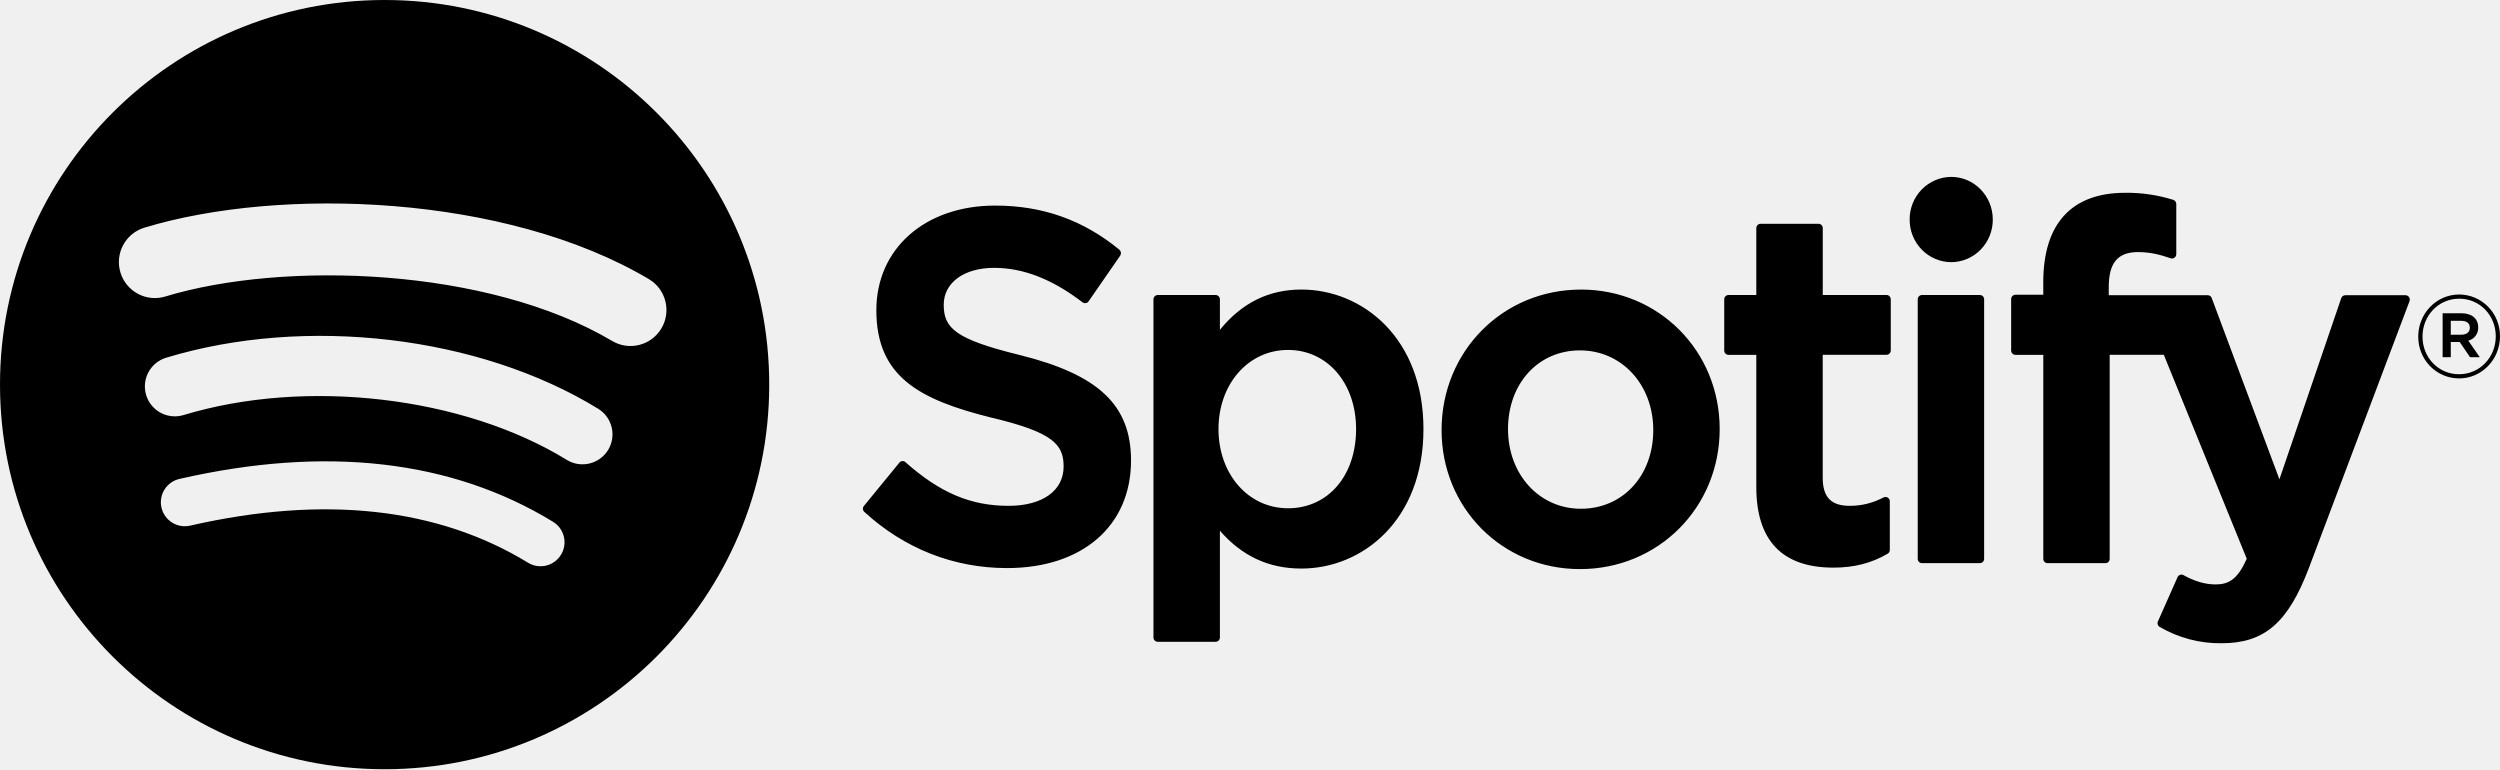
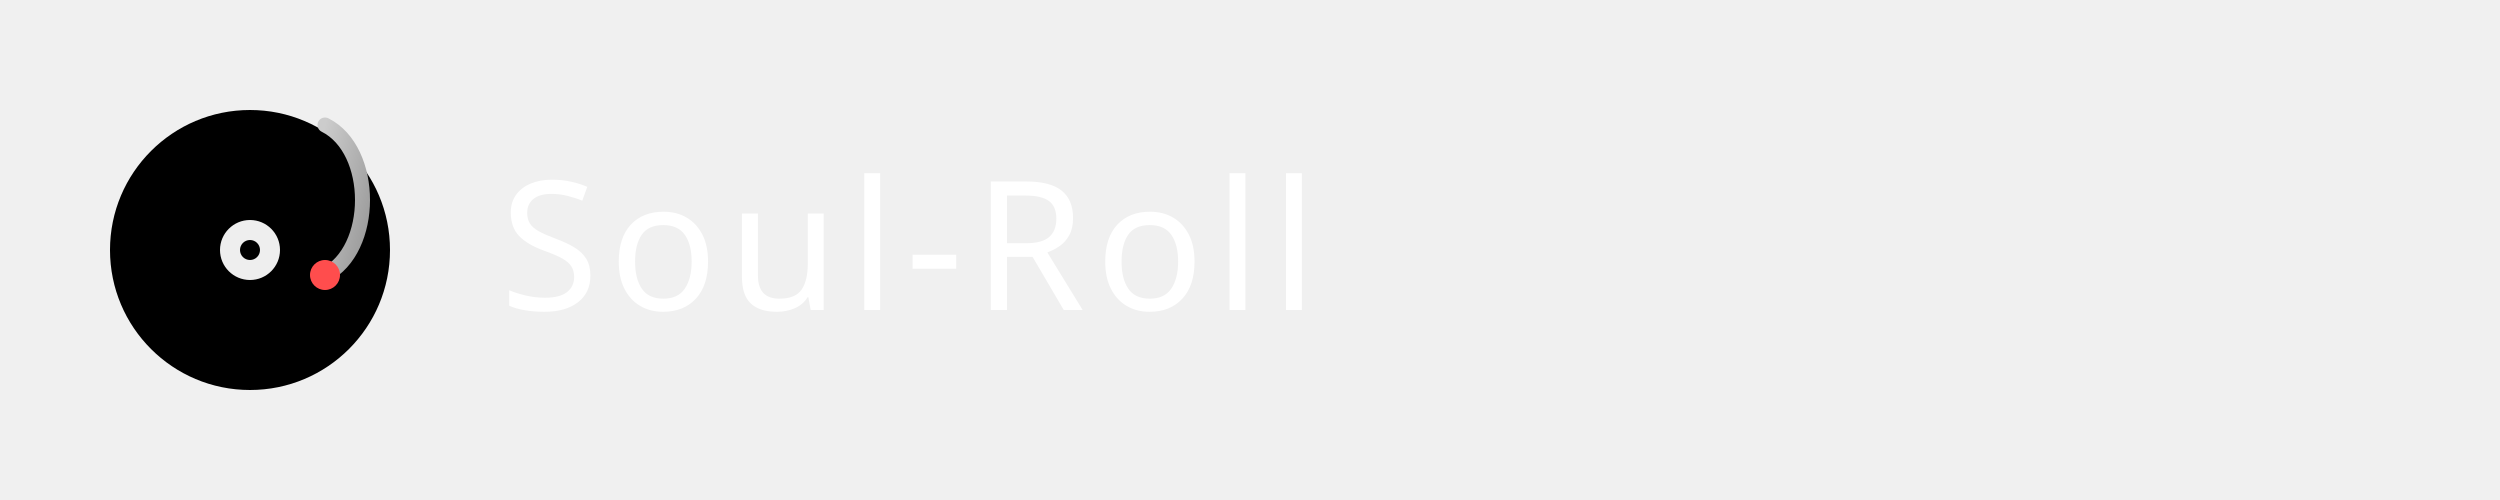
- <svg xmlns="http://www.w3.org/2000/svg" role="img" viewBox="0 0 78 24" aria-label="Spotify" aria-hidden="false" height="24" data-encore-id="logoSpotify" class="Svg-sc-6c3c1v-0 dDJltW">
-   <path d="M31.823 11.078C29.804 10.584 29.444 10.238 29.444 9.508C29.444 8.82 30.077 8.357 31.016 8.357C31.926 8.357 32.83 8.709 33.776 9.433C33.805 9.455 33.841 9.463 33.876 9.458C33.894 9.455 33.91 9.449 33.925 9.44C33.94 9.43 33.953 9.418 33.963 9.403L34.95 7.977C34.969 7.948 34.977 7.914 34.973 7.879C34.968 7.845 34.951 7.814 34.925 7.792C33.798 6.864 32.529 6.414 31.046 6.414C28.865 6.414 27.342 7.756 27.342 9.677C27.342 11.737 28.657 12.465 30.927 13.029C32.859 13.486 33.185 13.869 33.185 14.553C33.185 15.31 32.526 15.782 31.465 15.782C30.285 15.782 29.324 15.374 28.248 14.418C28.235 14.407 28.22 14.398 28.203 14.392C28.187 14.386 28.169 14.384 28.151 14.385C28.134 14.387 28.117 14.392 28.101 14.4C28.086 14.408 28.072 14.42 28.061 14.434L26.955 15.784C26.932 15.811 26.921 15.845 26.923 15.881C26.926 15.916 26.942 15.949 26.968 15.972C28.22 17.119 29.759 17.724 31.419 17.724C33.77 17.724 35.288 16.407 35.288 14.368C35.288 12.645 34.285 11.692 31.823 11.078ZM42.31 13.387C42.31 14.842 41.436 15.858 40.185 15.858C38.95 15.858 38.017 14.797 38.017 13.387C38.017 11.979 38.949 10.918 40.186 10.918C41.416 10.918 42.31 11.956 42.31 13.387ZM40.604 9.034C39.586 9.034 38.75 9.446 38.061 10.29V9.341C38.061 9.305 38.048 9.271 38.023 9.245C37.998 9.22 37.965 9.205 37.93 9.204H36.121C36.103 9.205 36.086 9.208 36.07 9.215C36.054 9.222 36.039 9.232 36.027 9.245C36.014 9.257 36.005 9.272 35.998 9.289C35.992 9.305 35.988 9.323 35.988 9.341V19.887C35.988 19.963 36.048 20.024 36.121 20.024H37.93C37.965 20.023 37.998 20.009 38.023 19.983C38.048 19.957 38.061 19.923 38.061 19.887V16.558C38.751 17.352 39.586 17.739 40.604 17.739C42.497 17.739 44.412 16.244 44.412 13.387C44.412 10.53 42.497 9.034 40.604 9.034ZM49.324 15.873C48.027 15.873 47.05 14.805 47.05 13.387C47.05 11.965 47.993 10.932 49.294 10.932C50.599 10.932 51.582 12.001 51.582 13.419C51.582 14.841 50.633 15.873 49.324 15.873ZM49.324 9.035C46.886 9.035 44.977 10.961 44.977 13.418C44.977 15.85 46.873 17.756 49.294 17.756C51.739 17.756 53.654 15.837 53.654 13.387C53.654 10.947 51.753 9.034 49.324 9.034V9.035ZM58.859 9.204H56.87V7.118C56.87 7.1 56.867 7.082 56.86 7.066C56.854 7.049 56.844 7.034 56.832 7.022C56.819 7.009 56.805 6.999 56.788 6.992C56.772 6.985 56.755 6.982 56.737 6.982H54.928C54.894 6.982 54.86 6.997 54.835 7.022C54.811 7.047 54.797 7.081 54.797 7.117V9.204H53.927C53.91 9.205 53.892 9.208 53.876 9.215C53.86 9.222 53.846 9.232 53.834 9.245C53.821 9.257 53.812 9.273 53.805 9.289C53.799 9.305 53.796 9.323 53.796 9.341V10.936C53.796 11.01 53.855 11.071 53.927 11.071H54.797V15.197C54.797 16.864 55.605 17.71 57.201 17.71C57.849 17.71 58.387 17.572 58.895 17.276C58.915 17.264 58.932 17.247 58.944 17.227C58.956 17.206 58.962 17.183 58.962 17.159V15.64C58.962 15.617 58.956 15.594 58.945 15.574C58.934 15.554 58.918 15.537 58.899 15.525C58.88 15.513 58.858 15.506 58.835 15.505C58.813 15.504 58.79 15.509 58.77 15.519C58.421 15.699 58.085 15.782 57.709 15.782C57.129 15.782 56.869 15.511 56.869 14.906V11.07H58.859C58.877 11.07 58.894 11.066 58.91 11.059C58.926 11.053 58.941 11.042 58.953 11.03C58.966 11.017 58.975 11.002 58.982 10.986C58.989 10.969 58.992 10.951 58.992 10.934V9.339C58.992 9.321 58.989 9.303 58.982 9.287C58.975 9.271 58.965 9.256 58.953 9.243C58.941 9.231 58.926 9.221 58.91 9.214C58.894 9.207 58.877 9.203 58.859 9.203V9.204ZM65.793 9.212V8.957C65.793 8.202 66.074 7.865 66.707 7.865C67.083 7.865 67.387 7.942 67.726 8.059C67.746 8.065 67.767 8.067 67.788 8.063C67.808 8.06 67.828 8.051 67.844 8.039C67.862 8.026 67.876 8.01 67.885 7.99C67.895 7.971 67.9 7.95 67.9 7.928V6.366C67.9 6.337 67.891 6.308 67.874 6.285C67.857 6.261 67.833 6.244 67.806 6.235C67.319 6.083 66.813 6.009 66.304 6.015C64.633 6.015 63.75 6.98 63.75 8.803V9.196H62.881C62.846 9.197 62.812 9.211 62.787 9.236C62.762 9.262 62.748 9.296 62.748 9.332V10.935C62.748 11.01 62.808 11.071 62.881 11.071H63.751V17.435C63.751 17.51 63.809 17.57 63.882 17.57H65.691C65.763 17.57 65.822 17.51 65.822 17.435V11.07H67.511L70.098 17.432C69.804 18.101 69.515 18.234 69.121 18.234C68.802 18.234 68.467 18.136 68.123 17.943C68.107 17.935 68.09 17.929 68.072 17.927C68.054 17.926 68.036 17.928 68.018 17.933C68.001 17.939 67.985 17.949 67.972 17.962C67.959 17.974 67.948 17.99 67.94 18.006L67.328 19.386C67.313 19.417 67.311 19.452 67.322 19.485C67.332 19.517 67.354 19.545 67.384 19.561C67.972 19.903 68.639 20.079 69.316 20.069C70.65 20.069 71.389 19.431 72.04 17.714L75.177 9.397C75.185 9.376 75.188 9.354 75.186 9.332C75.183 9.31 75.175 9.289 75.163 9.271C75.151 9.252 75.135 9.238 75.116 9.227C75.097 9.217 75.076 9.211 75.055 9.211H73.172C73.144 9.212 73.117 9.22 73.095 9.237C73.072 9.253 73.055 9.276 73.046 9.303L71.118 14.954L69.006 9.299C68.996 9.273 68.98 9.251 68.958 9.235C68.936 9.22 68.909 9.211 68.882 9.211H65.793V9.212ZM61.773 9.204H59.964C59.929 9.205 59.895 9.22 59.871 9.245C59.846 9.271 59.833 9.305 59.833 9.341V17.435C59.833 17.51 59.892 17.57 59.965 17.57H61.774C61.846 17.57 61.905 17.51 61.905 17.435V9.34C61.905 9.304 61.892 9.27 61.867 9.244C61.842 9.219 61.808 9.205 61.773 9.204ZM60.877 5.519C60.532 5.521 60.201 5.662 59.958 5.912C59.715 6.161 59.579 6.498 59.581 6.849C59.58 7.023 59.613 7.195 59.677 7.356C59.742 7.517 59.837 7.664 59.958 7.787C60.078 7.911 60.222 8.009 60.38 8.077C60.538 8.144 60.707 8.179 60.879 8.18C61.224 8.178 61.555 8.037 61.798 7.787C62.041 7.537 62.177 7.2 62.175 6.849C62.175 6.114 61.593 5.519 60.877 5.519ZM76.795 10.01H76.464V10.443H76.795C76.96 10.443 77.059 10.36 77.059 10.226C77.059 10.085 76.96 10.01 76.795 10.01ZM77.01 10.628L77.37 11.145H77.066L76.743 10.671H76.464V11.145H76.21V9.774H76.805C77.115 9.774 77.32 9.938 77.32 10.211C77.324 10.307 77.296 10.4 77.239 10.476C77.182 10.553 77.101 10.606 77.01 10.628ZM76.728 9.319C76.076 9.319 75.582 9.85 75.582 10.501C75.582 11.151 76.073 11.676 76.721 11.676C77.373 11.676 77.868 11.144 77.868 10.493C77.868 9.843 77.376 9.319 76.728 9.319ZM76.721 11.806C76.553 11.806 76.386 11.772 76.231 11.706C76.076 11.64 75.936 11.544 75.817 11.422C75.699 11.301 75.606 11.157 75.543 10.999C75.479 10.841 75.448 10.672 75.449 10.501C75.449 9.785 76.012 9.188 76.728 9.188C76.896 9.189 77.062 9.223 77.217 9.289C77.373 9.355 77.513 9.451 77.631 9.572C77.75 9.694 77.843 9.837 77.906 9.995C77.97 10.153 78.001 10.323 78 10.493C78 11.21 77.437 11.807 76.721 11.807V11.806Z M19.099 10.638C15.23 8.341 8.85 8.13 5.157 9.251C4.564 9.431 3.937 9.096 3.758 8.503C3.578 7.91 3.912 7.283 4.506 7.103C8.745 5.816 15.791 6.064 20.244 8.708C20.778 9.024 20.952 9.713 20.636 10.246C20.32 10.779 19.63 10.955 19.099 10.638ZM17.685 14.349C14.46 12.366 9.543 11.792 5.727 12.95C5.233 13.1 4.71 12.821 4.56 12.327C4.411 11.832 4.69 11.311 5.184 11.161C9.542 9.838 14.96 10.478 18.664 12.754C19.104 13.025 19.242 13.601 18.972 14.041C18.7 14.481 18.125 14.619 17.685 14.349ZM16.475 17.557C13.657 15.835 10.11 15.446 5.933 16.4C5.531 16.492 5.13 16.24 5.038 15.838C4.945 15.435 5.197 15.034 5.6 14.942C10.171 13.897 14.092 14.347 17.255 16.28C17.608 16.495 17.719 16.956 17.503 17.308C17.288 17.662 16.828 17.773 16.475 17.557ZM0 12C0 18.628 5.373 24 12 24C18.628 24 24 18.628 24 12C24 5.373 18.628 0 12 0C5.373 0 0 5.373 0 12Z" />
+ <svg xmlns="http://www.w3.org/2000/svg" width="100%" height="100" viewBox="0 0 500 100" role="img" aria-label="Soul-Roll Logo">
+   <defs>
+     <linearGradient id="bgGradient" x1="0%" y1="0%" x2="100%" y2="0%">
+       <stop offset="0%" stop-color="#2E5568" />
+       <stop offset="50%" stop-color="#1F3E50" />
+       <stop offset="100%" stop-color="#102832" />
+     </linearGradient>
+     <linearGradient id="tonearmGradient" x1="0%" y1="0%" x2="100%" y2="100%">
+       <stop offset="0%" stop-color="#CCCCCC" />
+       <stop offset="100%" stop-color="#999999" />
+     </linearGradient>
+   </defs>
+   <circle cx="50" cy="50" r="28" fill="#000000" />
+   <circle cx="50" cy="50" r="6" fill="#EEE" />
+   <circle cx="50" cy="50" r="2" fill="#000" />
+   <path d="M65 25 C75 30, 75 50, 65 55" fill="none" stroke="url(#tonearmGradient)" stroke-width="3" stroke-linecap="round" />
+   <circle cx="65" cy="55" r="3" fill="#FF4D4D" />
+   <text x="100" y="62" font-family="Arial Rounded MT Bold, sans-serif" font-size="36" fill="#FFFFFF" letter-spacing="2">
+     Soul-Roll
+   </text>
</svg>
